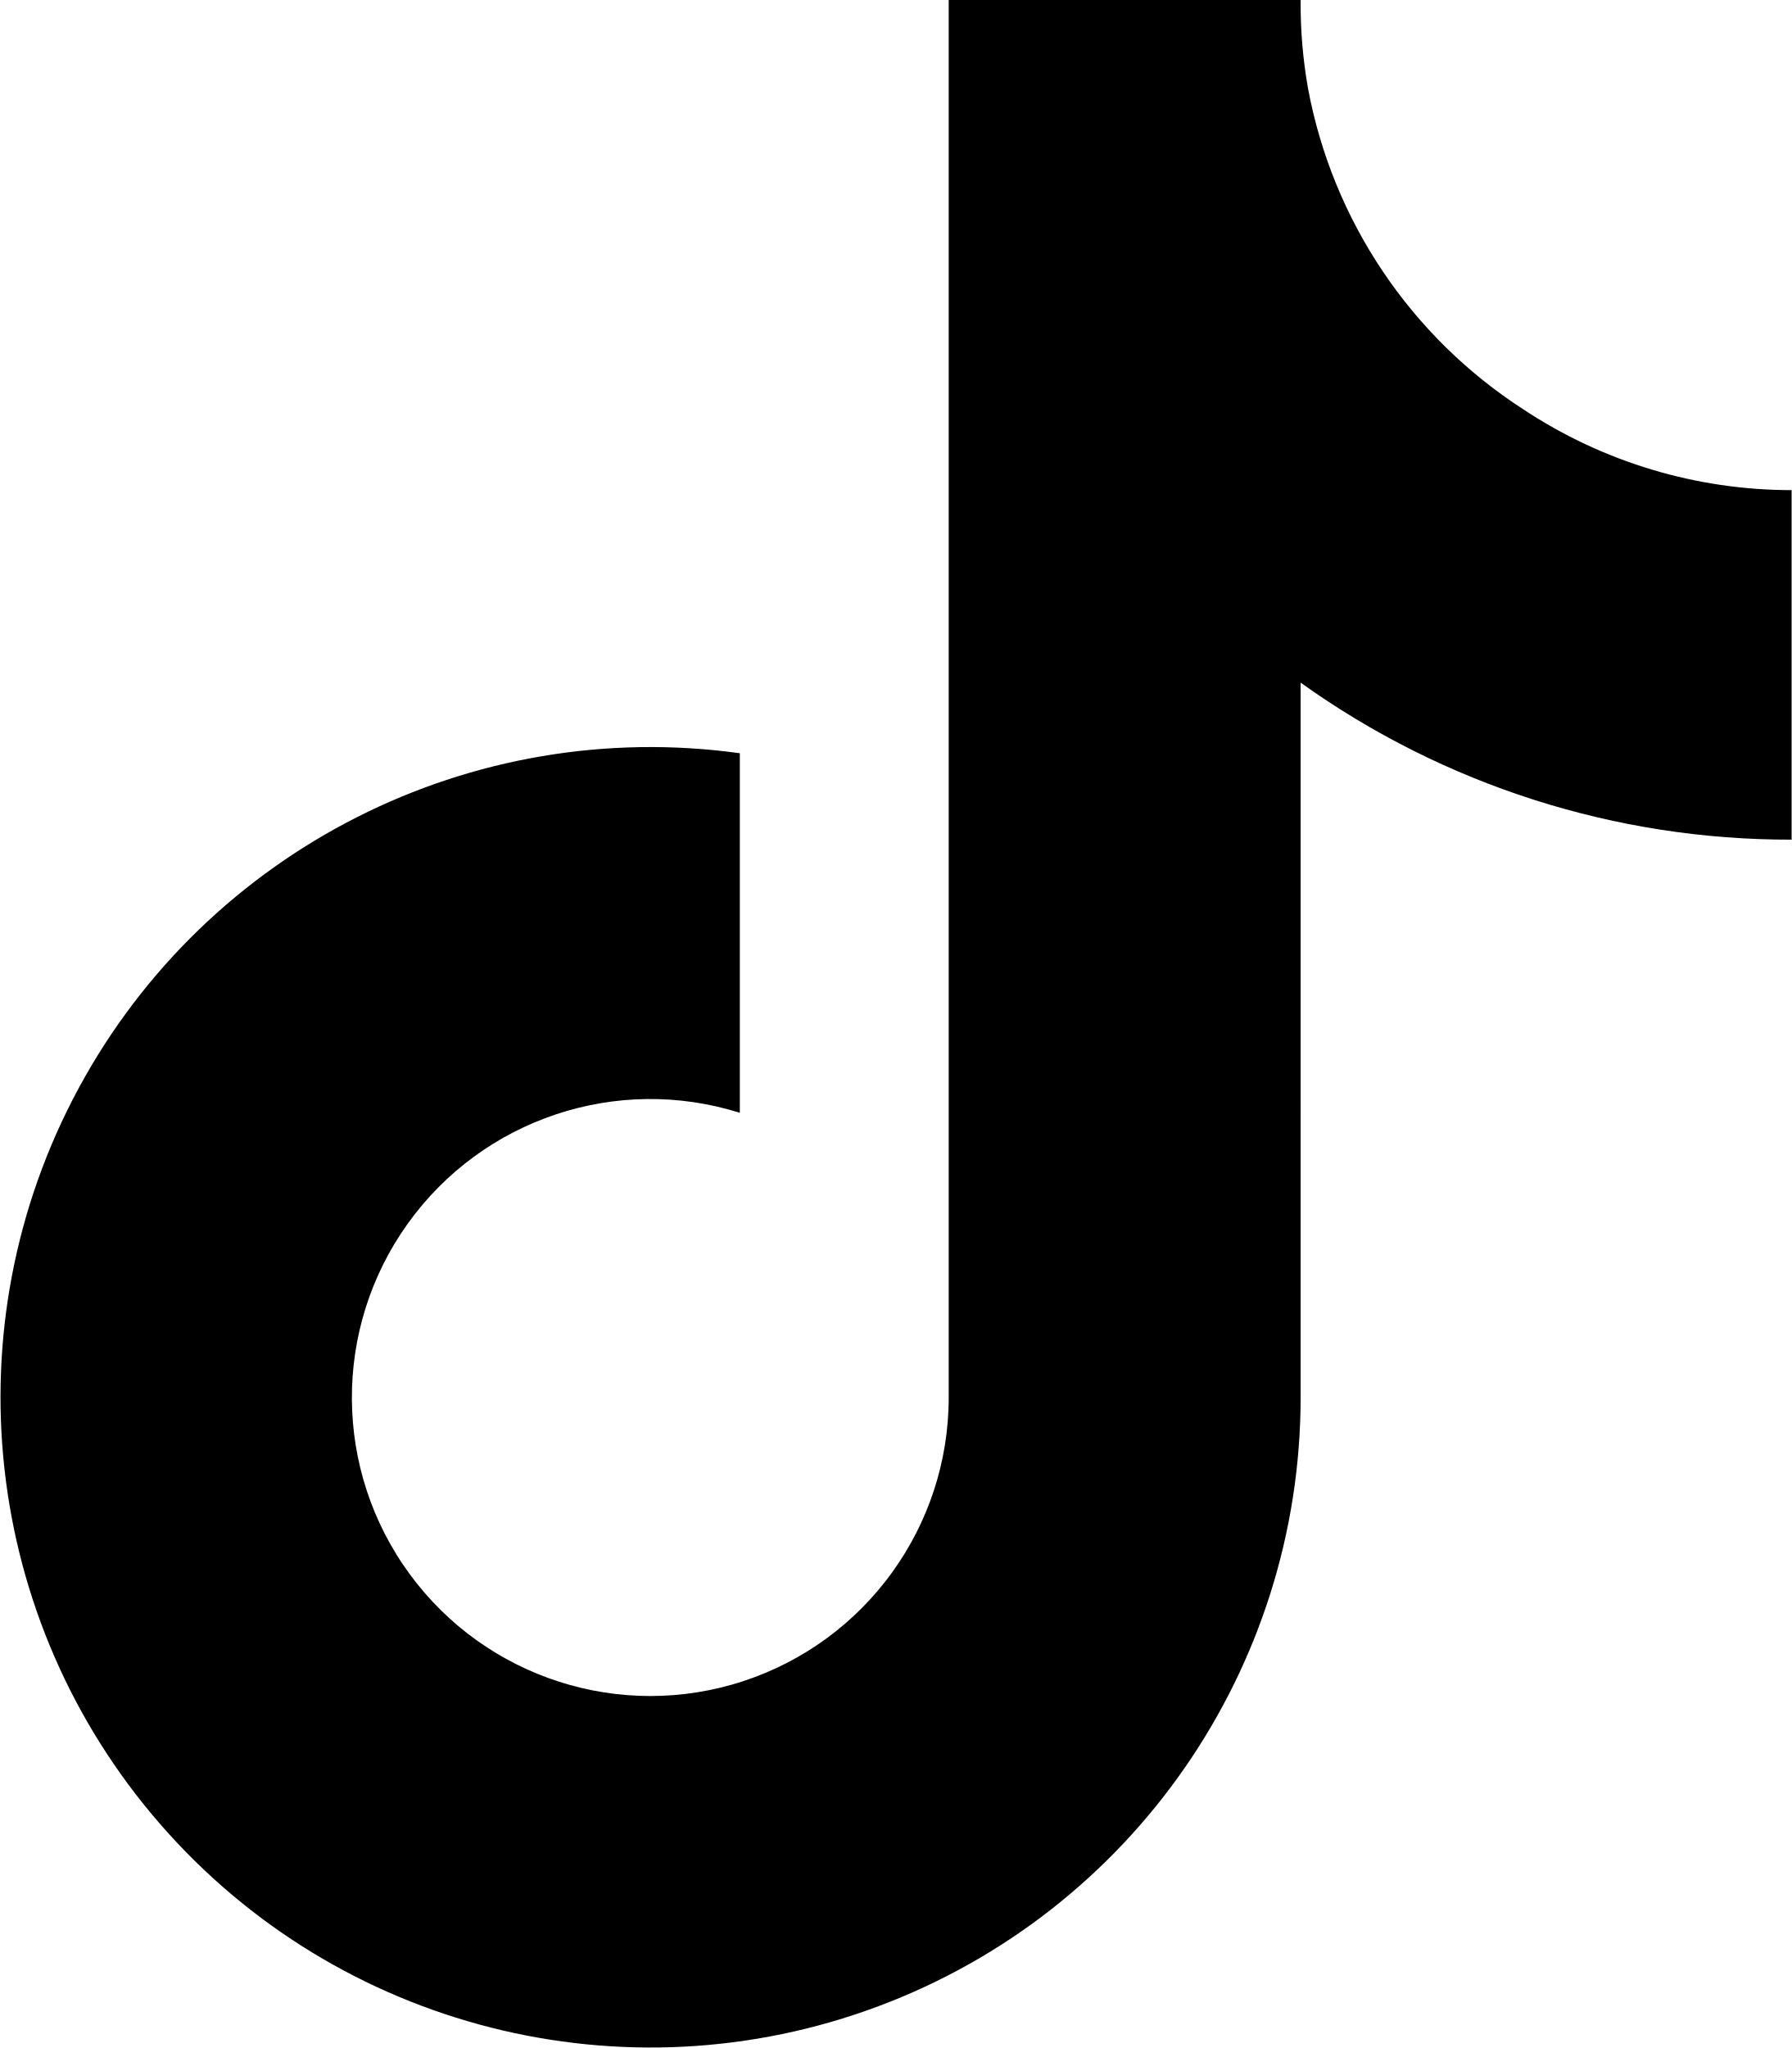
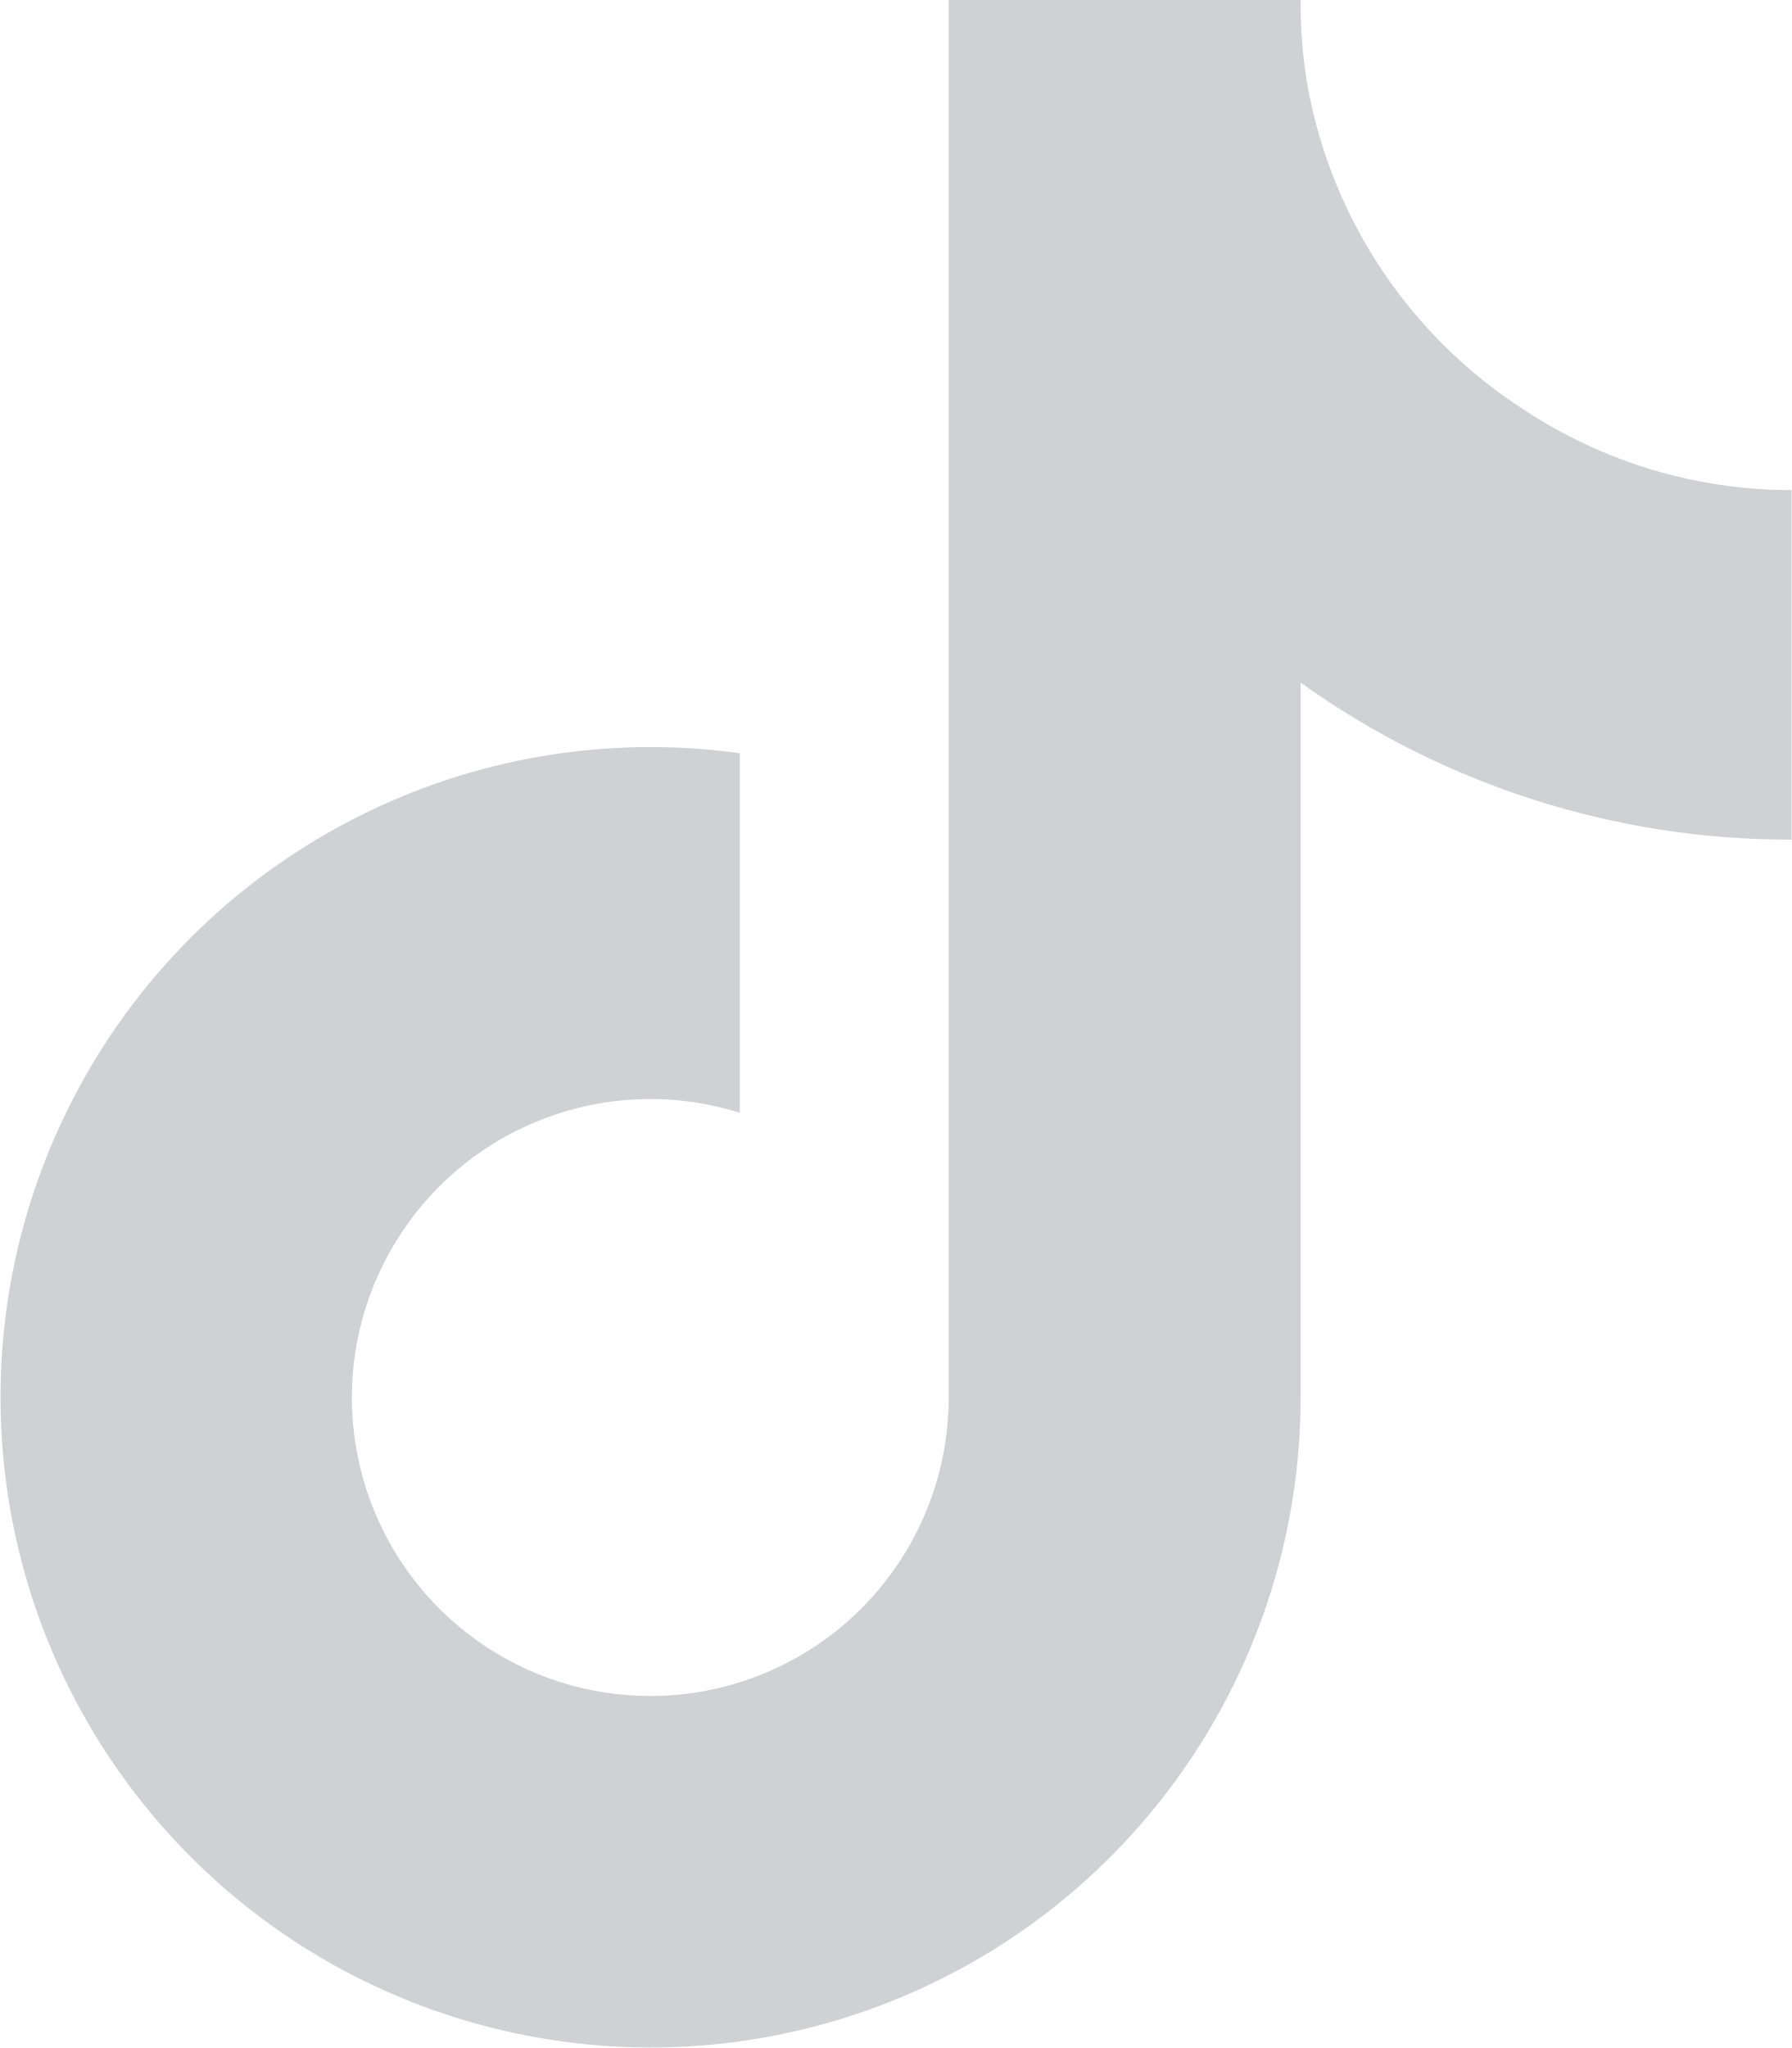
- <svg xmlns="http://www.w3.org/2000/svg" viewBox="0 0 448 512">
+ <svg xmlns="http://www.w3.org/2000/svg" viewBox="0 0 448 512" fill="#d0d1d5">
  <path d="M448,209.91a210.06,210.06,0,0,1-122.77-39.25V349.38A162.55,162.55,0,1,1,185,188.31V278.2a74.62,74.62,0,1,0,52.23,71.18V0l88,0a121.18,121.18,0,0,0,1.86,22.17h0A122.18,122.18,0,0,0,381,102.39a121.43,121.43,0,0,0,67,20.14Z" />
</svg>
